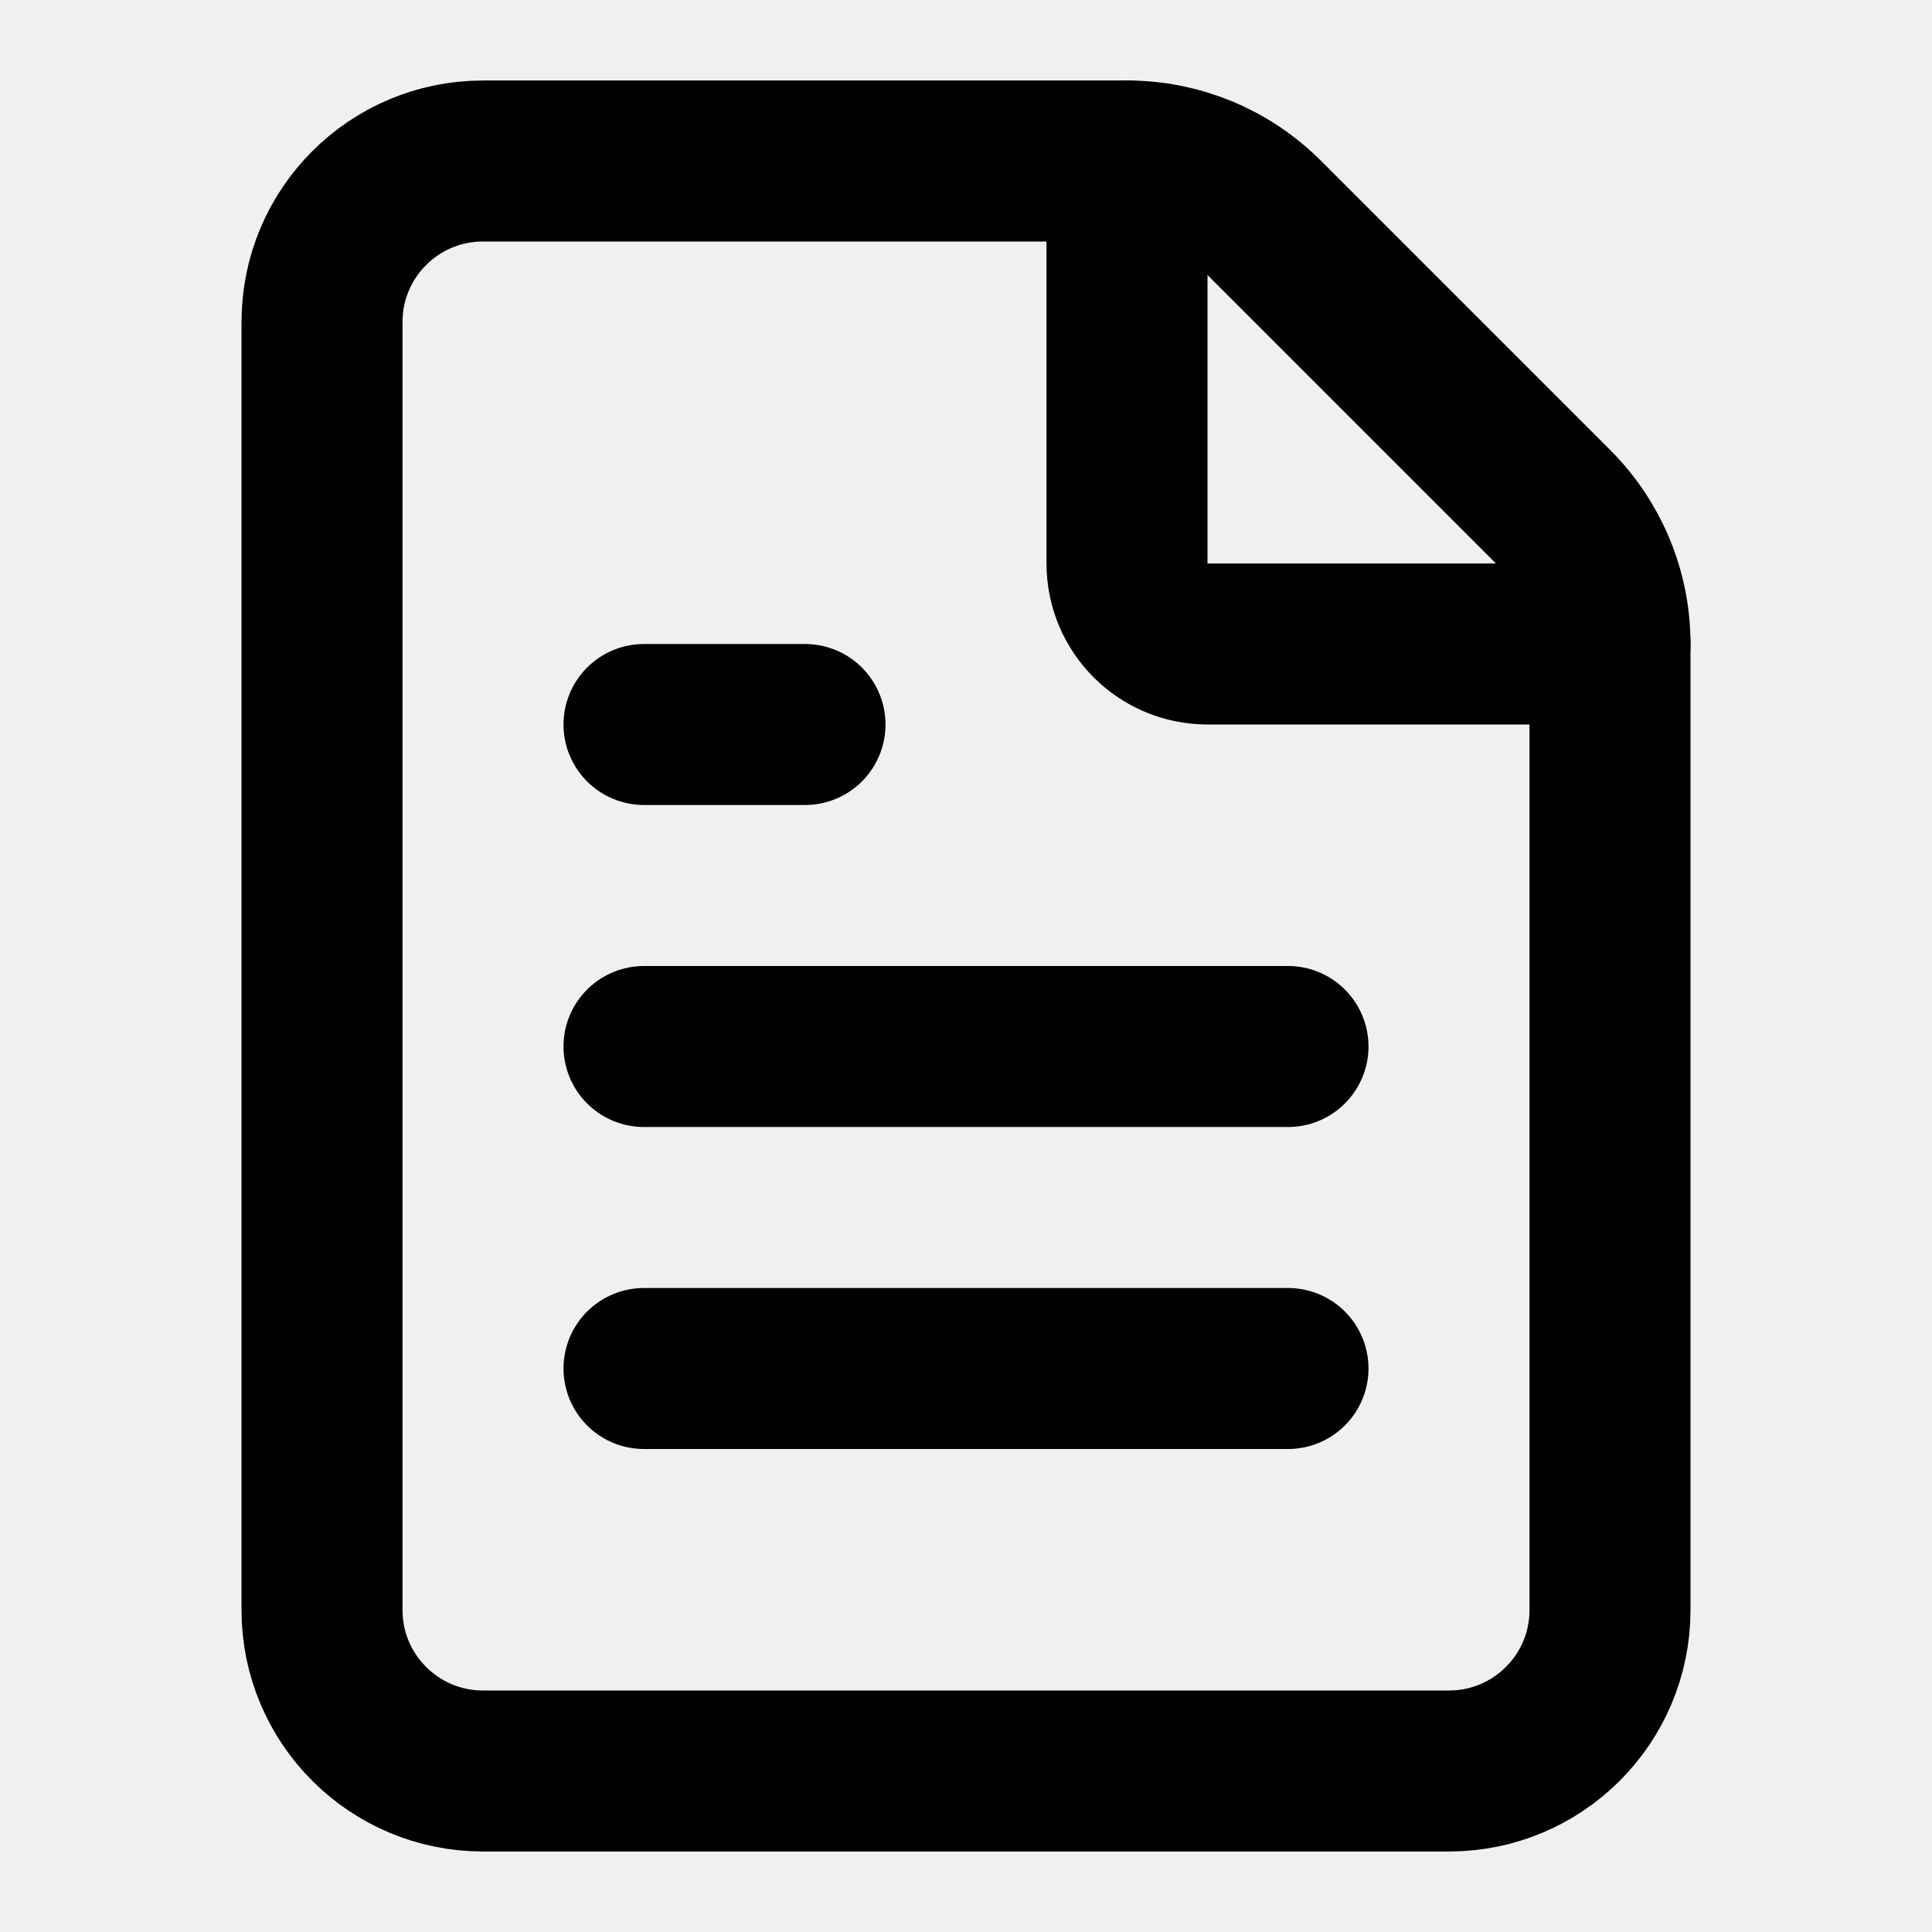
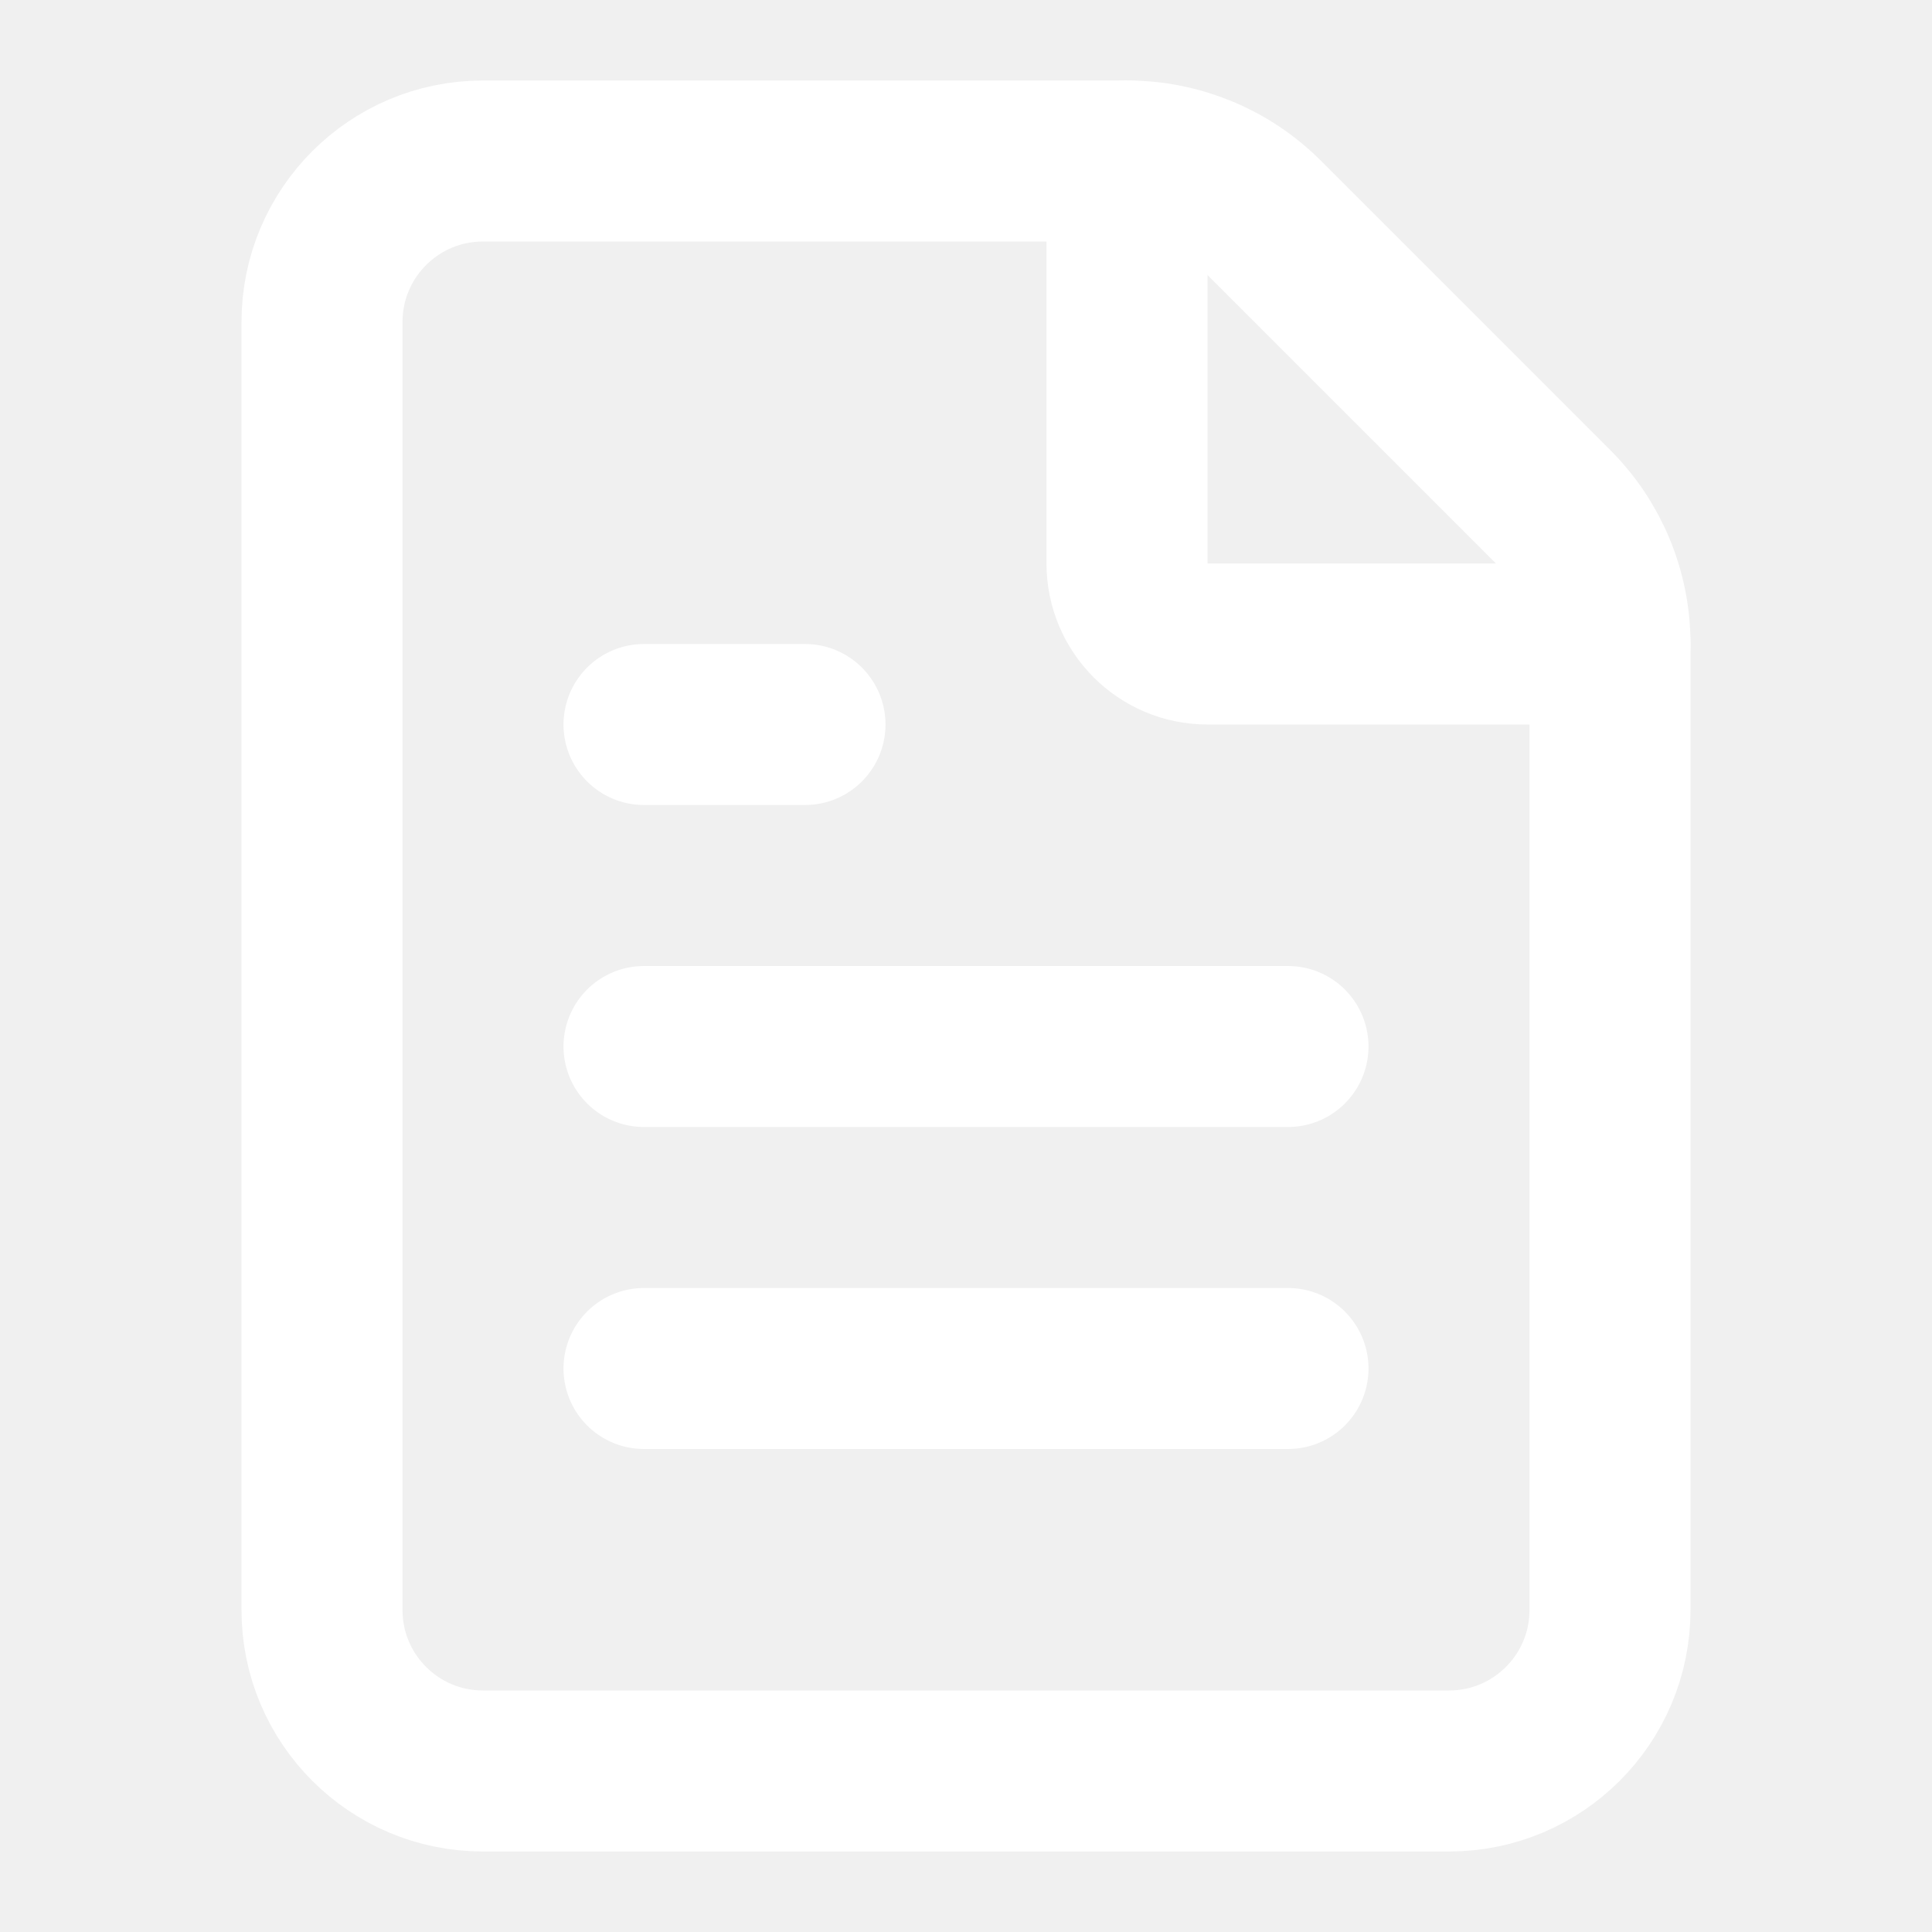
<svg xmlns="http://www.w3.org/2000/svg" width="24" height="24" viewBox="0 0 24 24">
-   <g fill="none" stroke="currentColor" stroke-linecap="round" stroke-linejoin="round" stroke-width="2">
+   <g fill="none" stroke="#fff" stroke-linecap="round" stroke-linejoin="round" stroke-width="2">
    <path d="M6 22a2 2 0 0 1-2-2V4a2 2 0 0 1 2-2h8a2.4 2.4 0 0 1 1.704.706l3.588 3.588A2.4 2.4 0 0 1 20 8v12a2 2 0 0 1-2 2z" />
    <path d="M14 2v5a1 1 0 0 0 1 1h5M10 9H8m8 4H8m8 4H8" />
  </g>
</svg>
